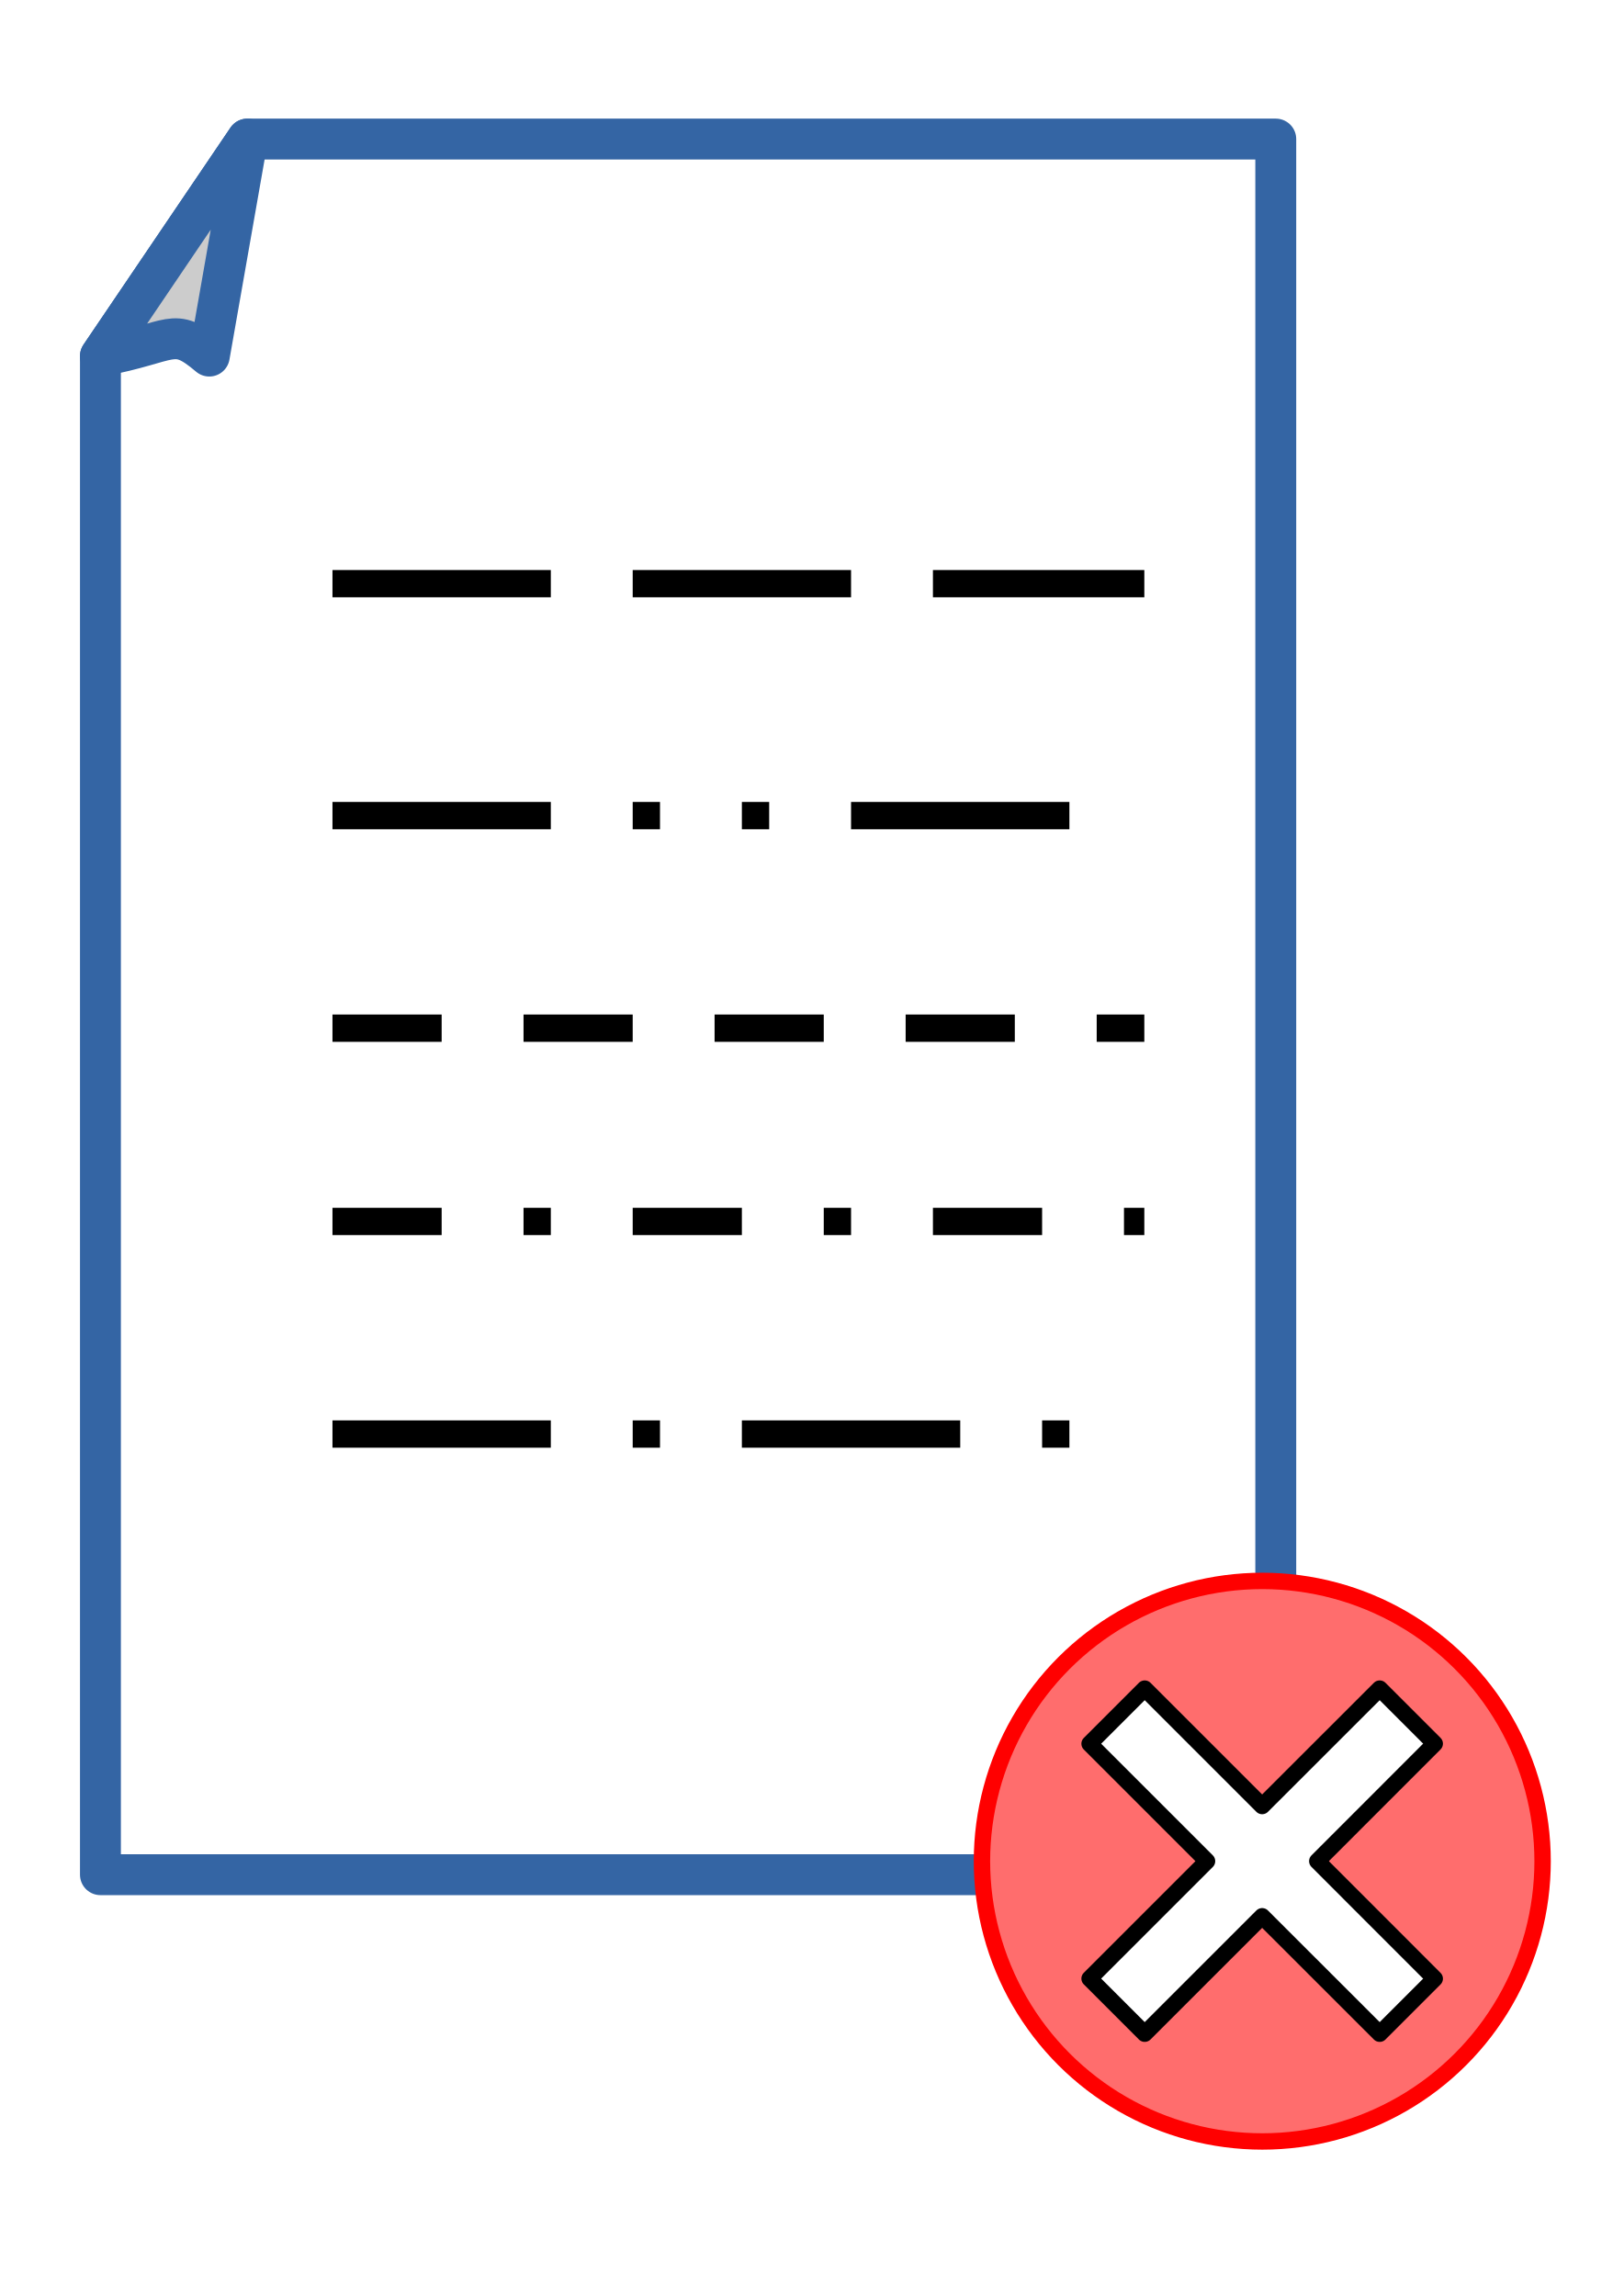
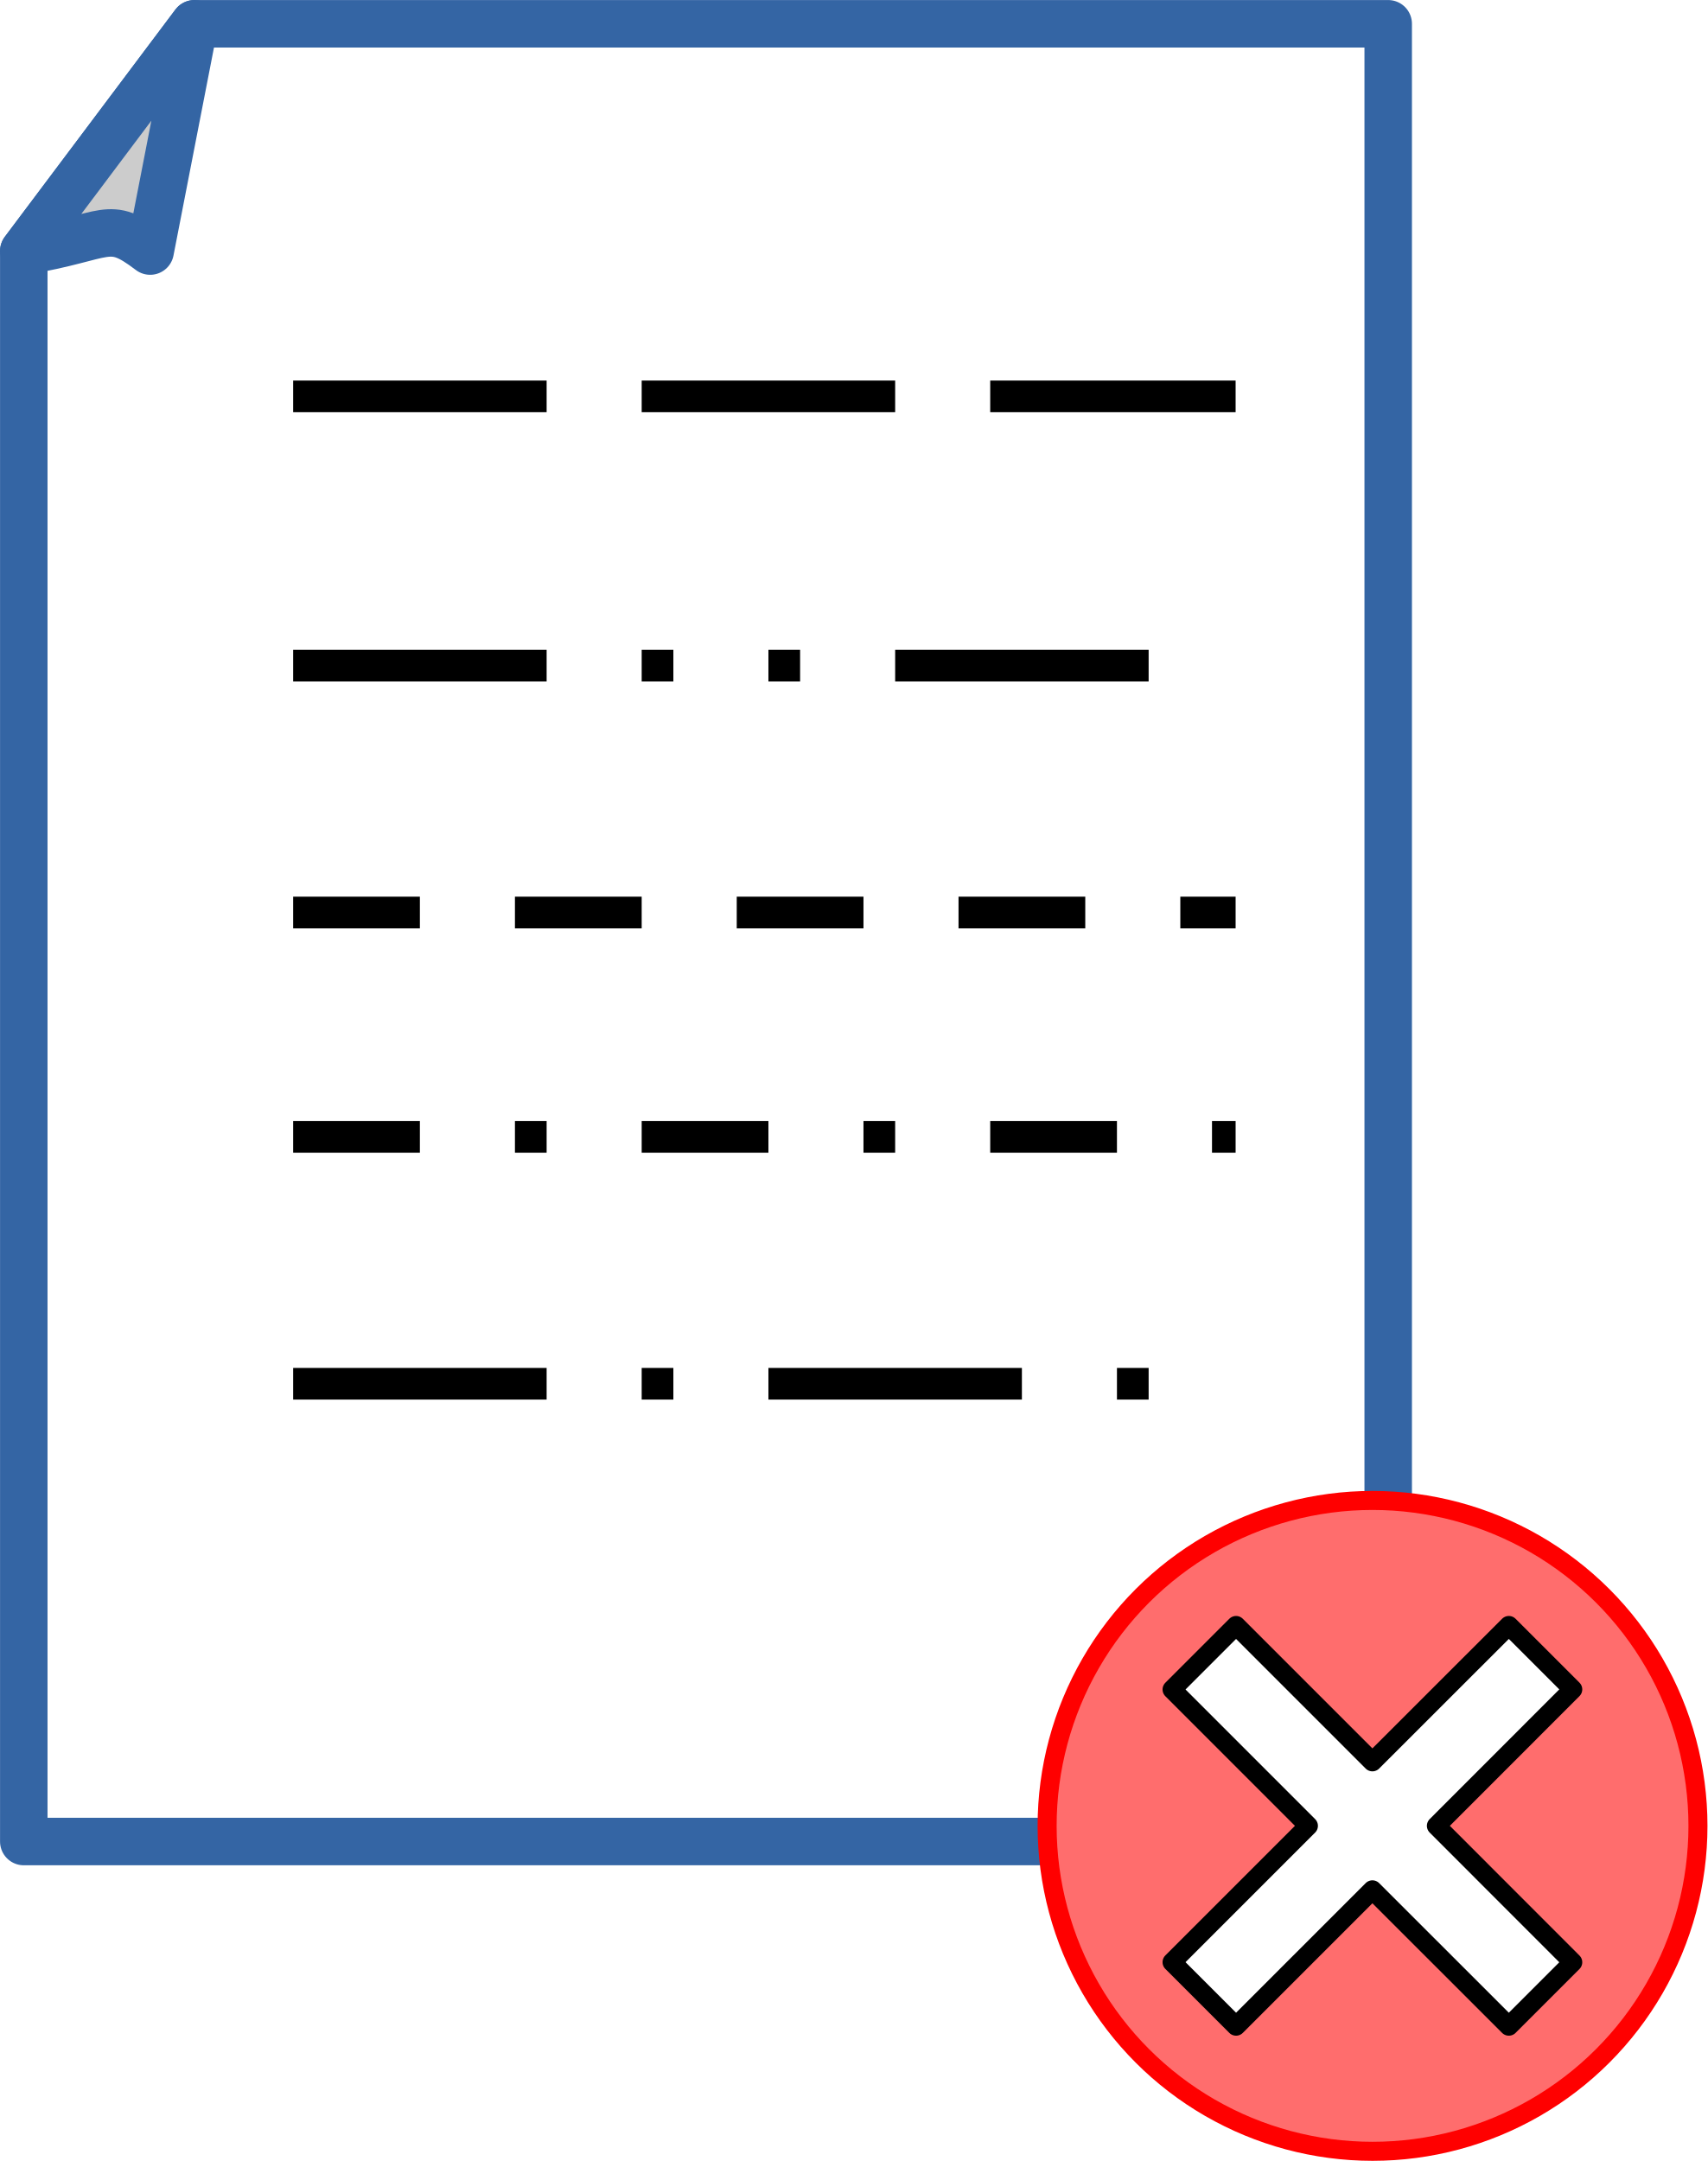
- <svg xmlns="http://www.w3.org/2000/svg" xmlns:ns1="http://xml.openoffice.org/svg/export" version="1.2" width="210mm" height="297mm" viewBox="0 0 21000 29700" preserveAspectRatio="xMidYMid" fill-rule="evenodd" stroke-width="28.222" stroke-linejoin="round" xml:space="preserve">
-   <defs class="ClipPathGroup">
-     <clipPath id="presentation_clip_path" clipPathUnits="userSpaceOnUse">
-       <rect x="0" y="0" width="21000" height="29700" />
-     </clipPath>
-     <clipPath id="presentation_clip_path_shrink" clipPathUnits="userSpaceOnUse">
-       <rect x="21" y="29" width="20958" height="29641" />
-     </clipPath>
-   </defs>
-   <defs class="TextShapeIndex">
-     <g ns1:slide="id1" ns1:id-list="id3 id4 id5 id6 id7 id8 id9 id10" />
-   </defs>
+ <svg xmlns="http://www.w3.org/2000/svg" version="1.2" width="190.24mm" height="240.75mm" viewBox="1034 3734 19024 24075" preserveAspectRatio="xMidYMid" fill-rule="evenodd" stroke-width="28.222" stroke-linejoin="round" xml:space="preserve">
  <defs class="EmbeddedBulletChars">
    <g id="bullet-char-template-57356" transform="scale(0.0004882812,-0.0004882812)">
      <path d="M 580,1141 L 1163,571 580,0 -4,571 580,1141 Z" />
    </g>
    <g id="bullet-char-template-57354" transform="scale(0.0004882812,-0.0004882812)">
      <path d="M 8,1128 L 1137,1128 1137,0 8,0 8,1128 Z" />
    </g>
    <g id="bullet-char-template-10146" transform="scale(0.0004882812,-0.0004882812)">
      <path d="M 174,0 L 602,739 174,1481 1456,739 174,0 Z M 1358,739 L 309,1346 659,739 1358,739 Z" />
    </g>
    <g id="bullet-char-template-10132" transform="scale(0.0004882812,-0.0004882812)">
      <path d="M 2015,739 L 1276,0 717,0 1260,543 174,543 174,936 1260,936 717,1481 1274,1481 2015,739 Z" />
    </g>
    <g id="bullet-char-template-10007" transform="scale(0.0004882812,-0.0004882812)">
      <path d="M 0,-2 C -7,14 -16,27 -25,37 L 356,567 C 262,823 215,952 215,954 215,979 228,992 255,992 264,992 276,990 289,987 310,991 331,999 354,1012 L 381,999 492,748 772,1049 836,1024 860,1049 C 881,1039 901,1025 922,1006 886,937 835,863 770,784 769,783 710,716 594,584 L 774,223 C 774,196 753,168 711,139 L 727,119 C 717,90 699,76 672,76 641,76 570,178 457,381 L 164,-76 C 142,-110 111,-127 72,-127 30,-127 9,-110 8,-76 1,-67 -2,-52 -2,-32 -2,-23 -1,-13 0,-2 Z" />
    </g>
    <g id="bullet-char-template-10004" transform="scale(0.0004882812,-0.0004882812)">
      <path d="M 285,-33 C 182,-33 111,30 74,156 52,228 41,333 41,471 41,549 55,616 82,672 116,743 169,778 240,778 293,778 328,747 346,684 L 369,508 C 377,444 397,411 428,410 L 1163,1116 C 1174,1127 1196,1133 1229,1133 1271,1133 1292,1118 1292,1087 L 1292,965 C 1292,929 1282,901 1262,881 L 442,47 C 390,-6 338,-33 285,-33 Z" />
    </g>
    <g id="bullet-char-template-9679" transform="scale(0.0004882812,-0.0004882812)">
      <path d="M 813,0 C 632,0 489,54 383,161 276,268 223,411 223,592 223,773 276,916 383,1023 489,1130 632,1184 813,1184 992,1184 1136,1130 1245,1023 1353,916 1407,772 1407,592 1407,412 1353,268 1245,161 1136,54 992,0 813,0 Z" />
    </g>
    <g id="bullet-char-template-8226" transform="scale(0.0004882812,-0.0004882812)">
      <path d="M 346,457 C 273,457 209,483 155,535 101,586 74,649 74,723 74,796 101,859 155,911 209,963 273,989 346,989 419,989 480,963 531,910 582,859 608,796 608,723 608,648 583,586 532,535 482,483 420,457 346,457 Z" />
    </g>
    <g id="bullet-char-template-8211" transform="scale(0.0004882812,-0.0004882812)">
      <path d="M -4,459 L 1135,459 1135,606 -4,606 -4,459 Z" />
    </g>
    <g id="bullet-char-template-61548" transform="scale(0.0004882812,-0.0004882812)">
      <path d="M 173,740 C 173,903 231,1043 346,1159 462,1274 601,1332 765,1332 928,1332 1067,1274 1183,1159 1299,1043 1357,903 1357,740 1357,577 1299,437 1183,322 1067,206 928,148 765,148 601,148 462,206 346,322 231,437 173,577 173,740 Z" />
    </g>
  </defs>
-   <g>
-     <g id="id2" class="Master_Slide">
-       <g id="bg-id2" class="Background" />
-       <g id="bo-id2" class="BackgroundObjects" />
+   <g class="Page">
+     <g class="com.sun.star.drawing.CustomShape">
+       <g id="id3">
+         <rect class="BoundingBox" stroke="none" fill="none" x="1034" y="3734" width="15732" height="20782" />
+         <path fill="rgb(255,255,255)" stroke="none" d="M 16500,24250 L 1299,24250 1299,6531 3200,3999 16500,3999 16500,24250 Z" />
+         <path fill="none" stroke="rgb(52,101,164)" stroke-width="529" stroke-linejoin="round" d="M 16500,24250 L 1299,24250 1299,6531 3200,3999 16500,3999 16500,24250 Z" />
+         <path fill="rgb(204,204,204)" stroke="none" d="M 3200,3999 L 2707,6531 C 2232,6169 2250,6373 1299,6531 L 3200,3999 Z" />
+         <path fill="none" stroke="rgb(52,101,164)" stroke-width="529" stroke-linejoin="round" d="M 3200,3999 L 2707,6531 C 2232,6169 2250,6373 1299,6531 L 3200,3999 Z" />
+       </g>
    </g>
-   </g>
-   <g class="SlideGroup">
-     <g>
-       <g id="container-id1">
-         <g id="id1" class="Slide" clip-path="url(#presentation_clip_path)">
-           <g class="Page">
-             <g class="com.sun.star.drawing.CustomShape">
-               <g id="id3">
-                 <rect class="BoundingBox" stroke="none" fill="none" x="1034" y="1534" width="15732" height="22982" />
-                 <path fill="rgb(255,255,255)" stroke="none" d="M 16500,24250 L 1299,24250 1299,4606 3200,1799 16500,1799 16500,24250 Z" />
-                 <path fill="none" stroke="rgb(52,101,164)" stroke-width="529" stroke-linejoin="round" d="M 16500,24250 L 1299,24250 1299,4606 3200,1799 16500,1799 16500,24250 Z" />
-                 <path fill="rgb(204,204,204)" stroke="none" d="M 3200,1799 L 2707,4606 C 2232,4205 2250,4430 1299,4606 L 3200,1799 Z" />
-                 <path fill="none" stroke="rgb(52,101,164)" stroke-width="529" stroke-linejoin="round" d="M 3200,1799 L 2707,4606 C 2232,4205 2250,4430 1299,4606 L 3200,1799 Z" />
-               </g>
-             </g>
-             <g class="Group">
-               <g class="com.sun.star.drawing.CustomShape">
-                 <g id="id4">
-                   <rect class="BoundingBox" stroke="none" fill="none" x="12594" y="20344" width="7464" height="7464" />
-                   <path fill="rgb(255,109,109)" stroke="none" d="M 19951,24076 C 19951,24712 19783,25337 19465,25888 19147,26439 18689,26897 18138,27215 17587,27533 16962,27701 16326,27701 15689,27701 15064,27533 14513,27215 13962,26897 13504,26439 13186,25888 12868,25337 12700,24712 12700,24076 12700,23439 12868,22814 13186,22263 13504,21712 13962,21254 14513,20936 15064,20618 15689,20450 16325,20450 16962,20450 17587,20618 18138,20936 18689,21254 19147,21712 19465,22263 19783,22814 19951,23439 19951,24076 L 19951,24076 Z" />
-                   <path fill="none" stroke="rgb(255,0,0)" stroke-width="212" stroke-linejoin="round" d="M 19951,24076 C 19951,24712 19783,25337 19465,25888 19147,26439 18689,26897 18138,27215 17587,27533 16962,27701 16326,27701 15689,27701 15064,27533 14513,27215 13962,26897 13504,26439 13186,25888 12868,25337 12700,24712 12700,24076 12700,23439 12868,22814 13186,22263 13504,21712 13962,21254 14513,20936 15064,20618 15689,20450 16325,20450 16962,20450 17587,20618 18138,20936 18689,21254 19147,21712 19465,22263 19783,22814 19951,23439 19951,24076 L 19951,24076 Z" />
-                 </g>
-               </g>
-               <g class="com.sun.star.drawing.CustomShape">
-                 <g id="id5">
-                   <rect class="BoundingBox" stroke="none" fill="none" x="13986" y="21736" width="4678" height="4679" />
-                   <path fill="rgb(255,255,255)" stroke="none" d="M 14092,22556 L 14805,21843 16324,23362 17844,21843 18556,22555 17037,24075 18556,25595 17844,26307 16324,24788 14805,26307 14092,25594 15611,24075 14092,22556 14092,22556 Z" />
-                   <path fill="none" stroke="rgb(0,0,0)" stroke-width="212" stroke-linejoin="round" d="M 14092,22556 L 14805,21843 16324,23362 17844,21843 18556,22555 17037,24075 18556,25595 17844,26307 16324,24788 14805,26307 14092,25594 15611,24075 14092,22556 14092,22556 Z" />
-                 </g>
-               </g>
-             </g>
-             <g class="com.sun.star.drawing.LineShape">
-               <g id="id6">
-                 <rect class="BoundingBox" stroke="none" fill="none" x="4123" y="7373" width="10855" height="355" />
-                 <path fill="none" stroke="rgb(0,0,0)" stroke-width="353" stroke-linejoin="round" d="M 4300,7550 L 7124,7550" />
-                 <path fill="none" stroke="rgb(0,0,0)" stroke-width="353" stroke-linejoin="round" d="M 8183,7550 L 11007,7550" />
-                 <path fill="none" stroke="rgb(0,0,0)" stroke-width="353" stroke-linejoin="round" d="M 12066,7550 L 14800,7550" />
-               </g>
-             </g>
-             <g class="com.sun.star.drawing.LineShape">
-               <g id="id7">
-                 <rect class="BoundingBox" stroke="none" fill="none" x="4123" y="10373" width="10855" height="355" />
-                 <path fill="none" stroke="rgb(0,0,0)" stroke-width="353" stroke-linejoin="round" d="M 4300,10550 L 7124,10550" />
-                 <path fill="none" stroke="rgb(0,0,0)" stroke-width="353" stroke-linejoin="round" d="M 8183,10550 L 8536,10550" />
-                 <path fill="none" stroke="rgb(0,0,0)" stroke-width="353" stroke-linejoin="round" d="M 9595,10550 L 9948,10550" />
-                 <path fill="none" stroke="rgb(0,0,0)" stroke-width="353" stroke-linejoin="round" d="M 11007,10550 L 13831,10550" />
-               </g>
-             </g>
-             <g class="com.sun.star.drawing.LineShape">
-               <g id="id8">
-                 <rect class="BoundingBox" stroke="none" fill="none" x="4123" y="13123" width="10855" height="355" />
-                 <path fill="none" stroke="rgb(0,0,0)" stroke-width="353" stroke-linejoin="round" d="M 4300,13300 L 5712,13300" />
-                 <path fill="none" stroke="rgb(0,0,0)" stroke-width="353" stroke-linejoin="round" d="M 6771,13300 L 8183,13300" />
-                 <path fill="none" stroke="rgb(0,0,0)" stroke-width="353" stroke-linejoin="round" d="M 9242,13300 L 10654,13300" />
-                 <path fill="none" stroke="rgb(0,0,0)" stroke-width="353" stroke-linejoin="round" d="M 11713,13300 L 13125,13300" />
-                 <path fill="none" stroke="rgb(0,0,0)" stroke-width="353" stroke-linejoin="round" d="M 14184,13300 L 14800,13300" />
-               </g>
-             </g>
-             <g class="com.sun.star.drawing.LineShape">
-               <g id="id9">
-                 <rect class="BoundingBox" stroke="none" fill="none" x="4123" y="15623" width="10855" height="355" />
-                 <path fill="none" stroke="rgb(0,0,0)" stroke-width="353" stroke-linejoin="round" d="M 4300,15800 L 5712,15800" />
-                 <path fill="none" stroke="rgb(0,0,0)" stroke-width="353" stroke-linejoin="round" d="M 6771,15800 L 7124,15800" />
-                 <path fill="none" stroke="rgb(0,0,0)" stroke-width="353" stroke-linejoin="round" d="M 8183,15800 L 9595,15800" />
-                 <path fill="none" stroke="rgb(0,0,0)" stroke-width="353" stroke-linejoin="round" d="M 10654,15800 L 11007,15800" />
-                 <path fill="none" stroke="rgb(0,0,0)" stroke-width="353" stroke-linejoin="round" d="M 12066,15800 L 13478,15800" />
-                 <path fill="none" stroke="rgb(0,0,0)" stroke-width="353" stroke-linejoin="round" d="M 14537,15800 L 14800,15800" />
-               </g>
-             </g>
-             <g class="com.sun.star.drawing.LineShape">
-               <g id="id10">
-                 <rect class="BoundingBox" stroke="none" fill="none" x="4123" y="18373" width="10855" height="355" />
-                 <path fill="none" stroke="rgb(0,0,0)" stroke-width="353" stroke-linejoin="round" d="M 4300,18550 L 7124,18550" />
-                 <path fill="none" stroke="rgb(0,0,0)" stroke-width="353" stroke-linejoin="round" d="M 8183,18550 L 8536,18550" />
-                 <path fill="none" stroke="rgb(0,0,0)" stroke-width="353" stroke-linejoin="round" d="M 9595,18550 L 12419,18550" />
-                 <path fill="none" stroke="rgb(0,0,0)" stroke-width="353" stroke-linejoin="round" d="M 13478,18550 L 13831,18550" />
-               </g>
-             </g>
-           </g>
+     <g class="Group">
+       <g class="com.sun.star.drawing.CustomShape">
+         <g id="id4">
+           <rect class="BoundingBox" stroke="none" fill="none" x="12594" y="20344" width="7464" height="7465" />
+           <path fill="rgb(255,109,109)" stroke="none" d="M 19951,24076 C 19951,24712 19783,25337 19465,25888 19147,26439 18689,26897 18138,27215 17587,27533 16962,27701 16326,27701 15689,27701 15064,27533 14513,27215 13962,26897 13504,26439 13186,25888 12868,25337 12700,24712 12700,24076 12700,23439 12868,22814 13186,22263 13504,21712 13962,21254 14513,20936 15064,20618 15689,20450 16325,20450 16962,20450 17587,20618 18138,20936 18689,21254 19147,21712 19465,22263 19783,22814 19951,23439 19951,24076 L 19951,24076 Z" />
+           <path fill="none" stroke="rgb(255,0,0)" stroke-width="212" stroke-linejoin="round" d="M 19951,24076 C 19951,24712 19783,25337 19465,25888 19147,26439 18689,26897 18138,27215 17587,27533 16962,27701 16326,27701 15689,27701 15064,27533 14513,27215 13962,26897 13504,26439 13186,25888 12868,25337 12700,24712 12700,24076 12700,23439 12868,22814 13186,22263 13504,21712 13962,21254 14513,20936 15064,20618 15689,20450 16325,20450 16962,20450 17587,20618 18138,20936 18689,21254 19147,21712 19465,22263 19783,22814 19951,23439 19951,24076 L 19951,24076 Z" />
        </g>
+       </g>
+       <g class="com.sun.star.drawing.CustomShape">
+         <g id="id5">
+           <rect class="BoundingBox" stroke="none" fill="none" x="13986" y="21736" width="4678" height="4679" />
+           <path fill="rgb(255,255,255)" stroke="none" d="M 14092,22556 L 14805,21843 16324,23362 17844,21843 18556,22555 17037,24075 18556,25595 17844,26307 16324,24788 14805,26307 14092,25594 15611,24075 14092,22556 14092,22556 Z" />
+           <path fill="none" stroke="rgb(0,0,0)" stroke-width="212" stroke-linejoin="round" d="M 14092,22556 L 14805,21843 16324,23362 17844,21843 18556,22555 17037,24075 18556,25595 17844,26307 16324,24788 14805,26307 14092,25594 15611,24075 14092,22556 14092,22556 Z" />
+         </g>
+       </g>
+     </g>
+     <g class="com.sun.star.drawing.LineShape">
+       <g id="id6">
+         <rect class="BoundingBox" stroke="none" fill="none" x="4123" y="7973" width="10855" height="355" />
+         <path fill="none" stroke="rgb(0,0,0)" stroke-width="353" stroke-linejoin="round" d="M 4300,8150 L 7124,8150" />
+         <path fill="none" stroke="rgb(0,0,0)" stroke-width="353" stroke-linejoin="round" d="M 8183,8150 L 11007,8150" />
+         <path fill="none" stroke="rgb(0,0,0)" stroke-width="353" stroke-linejoin="round" d="M 12066,8150 L 14800,8150" />
+       </g>
+     </g>
+     <g class="com.sun.star.drawing.LineShape">
+       <g id="id7">
+         <rect class="BoundingBox" stroke="none" fill="none" x="4123" y="10973" width="10855" height="355" />
+         <path fill="none" stroke="rgb(0,0,0)" stroke-width="353" stroke-linejoin="round" d="M 4300,11150 L 7124,11150" />
+         <path fill="none" stroke="rgb(0,0,0)" stroke-width="353" stroke-linejoin="round" d="M 8183,11150 L 8536,11150" />
+         <path fill="none" stroke="rgb(0,0,0)" stroke-width="353" stroke-linejoin="round" d="M 9595,11150 L 9948,11150" />
+         <path fill="none" stroke="rgb(0,0,0)" stroke-width="353" stroke-linejoin="round" d="M 11007,11150 L 13831,11150" />
+       </g>
+     </g>
+     <g class="com.sun.star.drawing.LineShape">
+       <g id="id8">
+         <rect class="BoundingBox" stroke="none" fill="none" x="4123" y="13723" width="10855" height="355" />
+         <path fill="none" stroke="rgb(0,0,0)" stroke-width="353" stroke-linejoin="round" d="M 4300,13900 L 5712,13900" />
+         <path fill="none" stroke="rgb(0,0,0)" stroke-width="353" stroke-linejoin="round" d="M 6771,13900 L 8183,13900" />
+         <path fill="none" stroke="rgb(0,0,0)" stroke-width="353" stroke-linejoin="round" d="M 9242,13900 L 10654,13900" />
+         <path fill="none" stroke="rgb(0,0,0)" stroke-width="353" stroke-linejoin="round" d="M 11713,13900 L 13125,13900" />
+         <path fill="none" stroke="rgb(0,0,0)" stroke-width="353" stroke-linejoin="round" d="M 14184,13900 L 14800,13900" />
+       </g>
+     </g>
+     <g class="com.sun.star.drawing.LineShape">
+       <g id="id9">
+         <rect class="BoundingBox" stroke="none" fill="none" x="4123" y="16223" width="10855" height="355" />
+         <path fill="none" stroke="rgb(0,0,0)" stroke-width="353" stroke-linejoin="round" d="M 4300,16400 L 5712,16400" />
+         <path fill="none" stroke="rgb(0,0,0)" stroke-width="353" stroke-linejoin="round" d="M 6771,16400 L 7124,16400" />
+         <path fill="none" stroke="rgb(0,0,0)" stroke-width="353" stroke-linejoin="round" d="M 8183,16400 L 9595,16400" />
+         <path fill="none" stroke="rgb(0,0,0)" stroke-width="353" stroke-linejoin="round" d="M 10654,16400 L 11007,16400" />
+         <path fill="none" stroke="rgb(0,0,0)" stroke-width="353" stroke-linejoin="round" d="M 12066,16400 L 13478,16400" />
+         <path fill="none" stroke="rgb(0,0,0)" stroke-width="353" stroke-linejoin="round" d="M 14537,16400 L 14800,16400" />
+       </g>
+     </g>
+     <g class="com.sun.star.drawing.LineShape">
+       <g id="id10">
+         <rect class="BoundingBox" stroke="none" fill="none" x="4123" y="18973" width="10855" height="355" />
+         <path fill="none" stroke="rgb(0,0,0)" stroke-width="353" stroke-linejoin="round" d="M 4300,19150 L 7124,19150" />
+         <path fill="none" stroke="rgb(0,0,0)" stroke-width="353" stroke-linejoin="round" d="M 8183,19150 L 8536,19150" />
+         <path fill="none" stroke="rgb(0,0,0)" stroke-width="353" stroke-linejoin="round" d="M 9595,19150 L 12419,19150" />
+         <path fill="none" stroke="rgb(0,0,0)" stroke-width="353" stroke-linejoin="round" d="M 13478,19150 L 13831,19150" />
      </g>
    </g>
  </g>
</svg>
